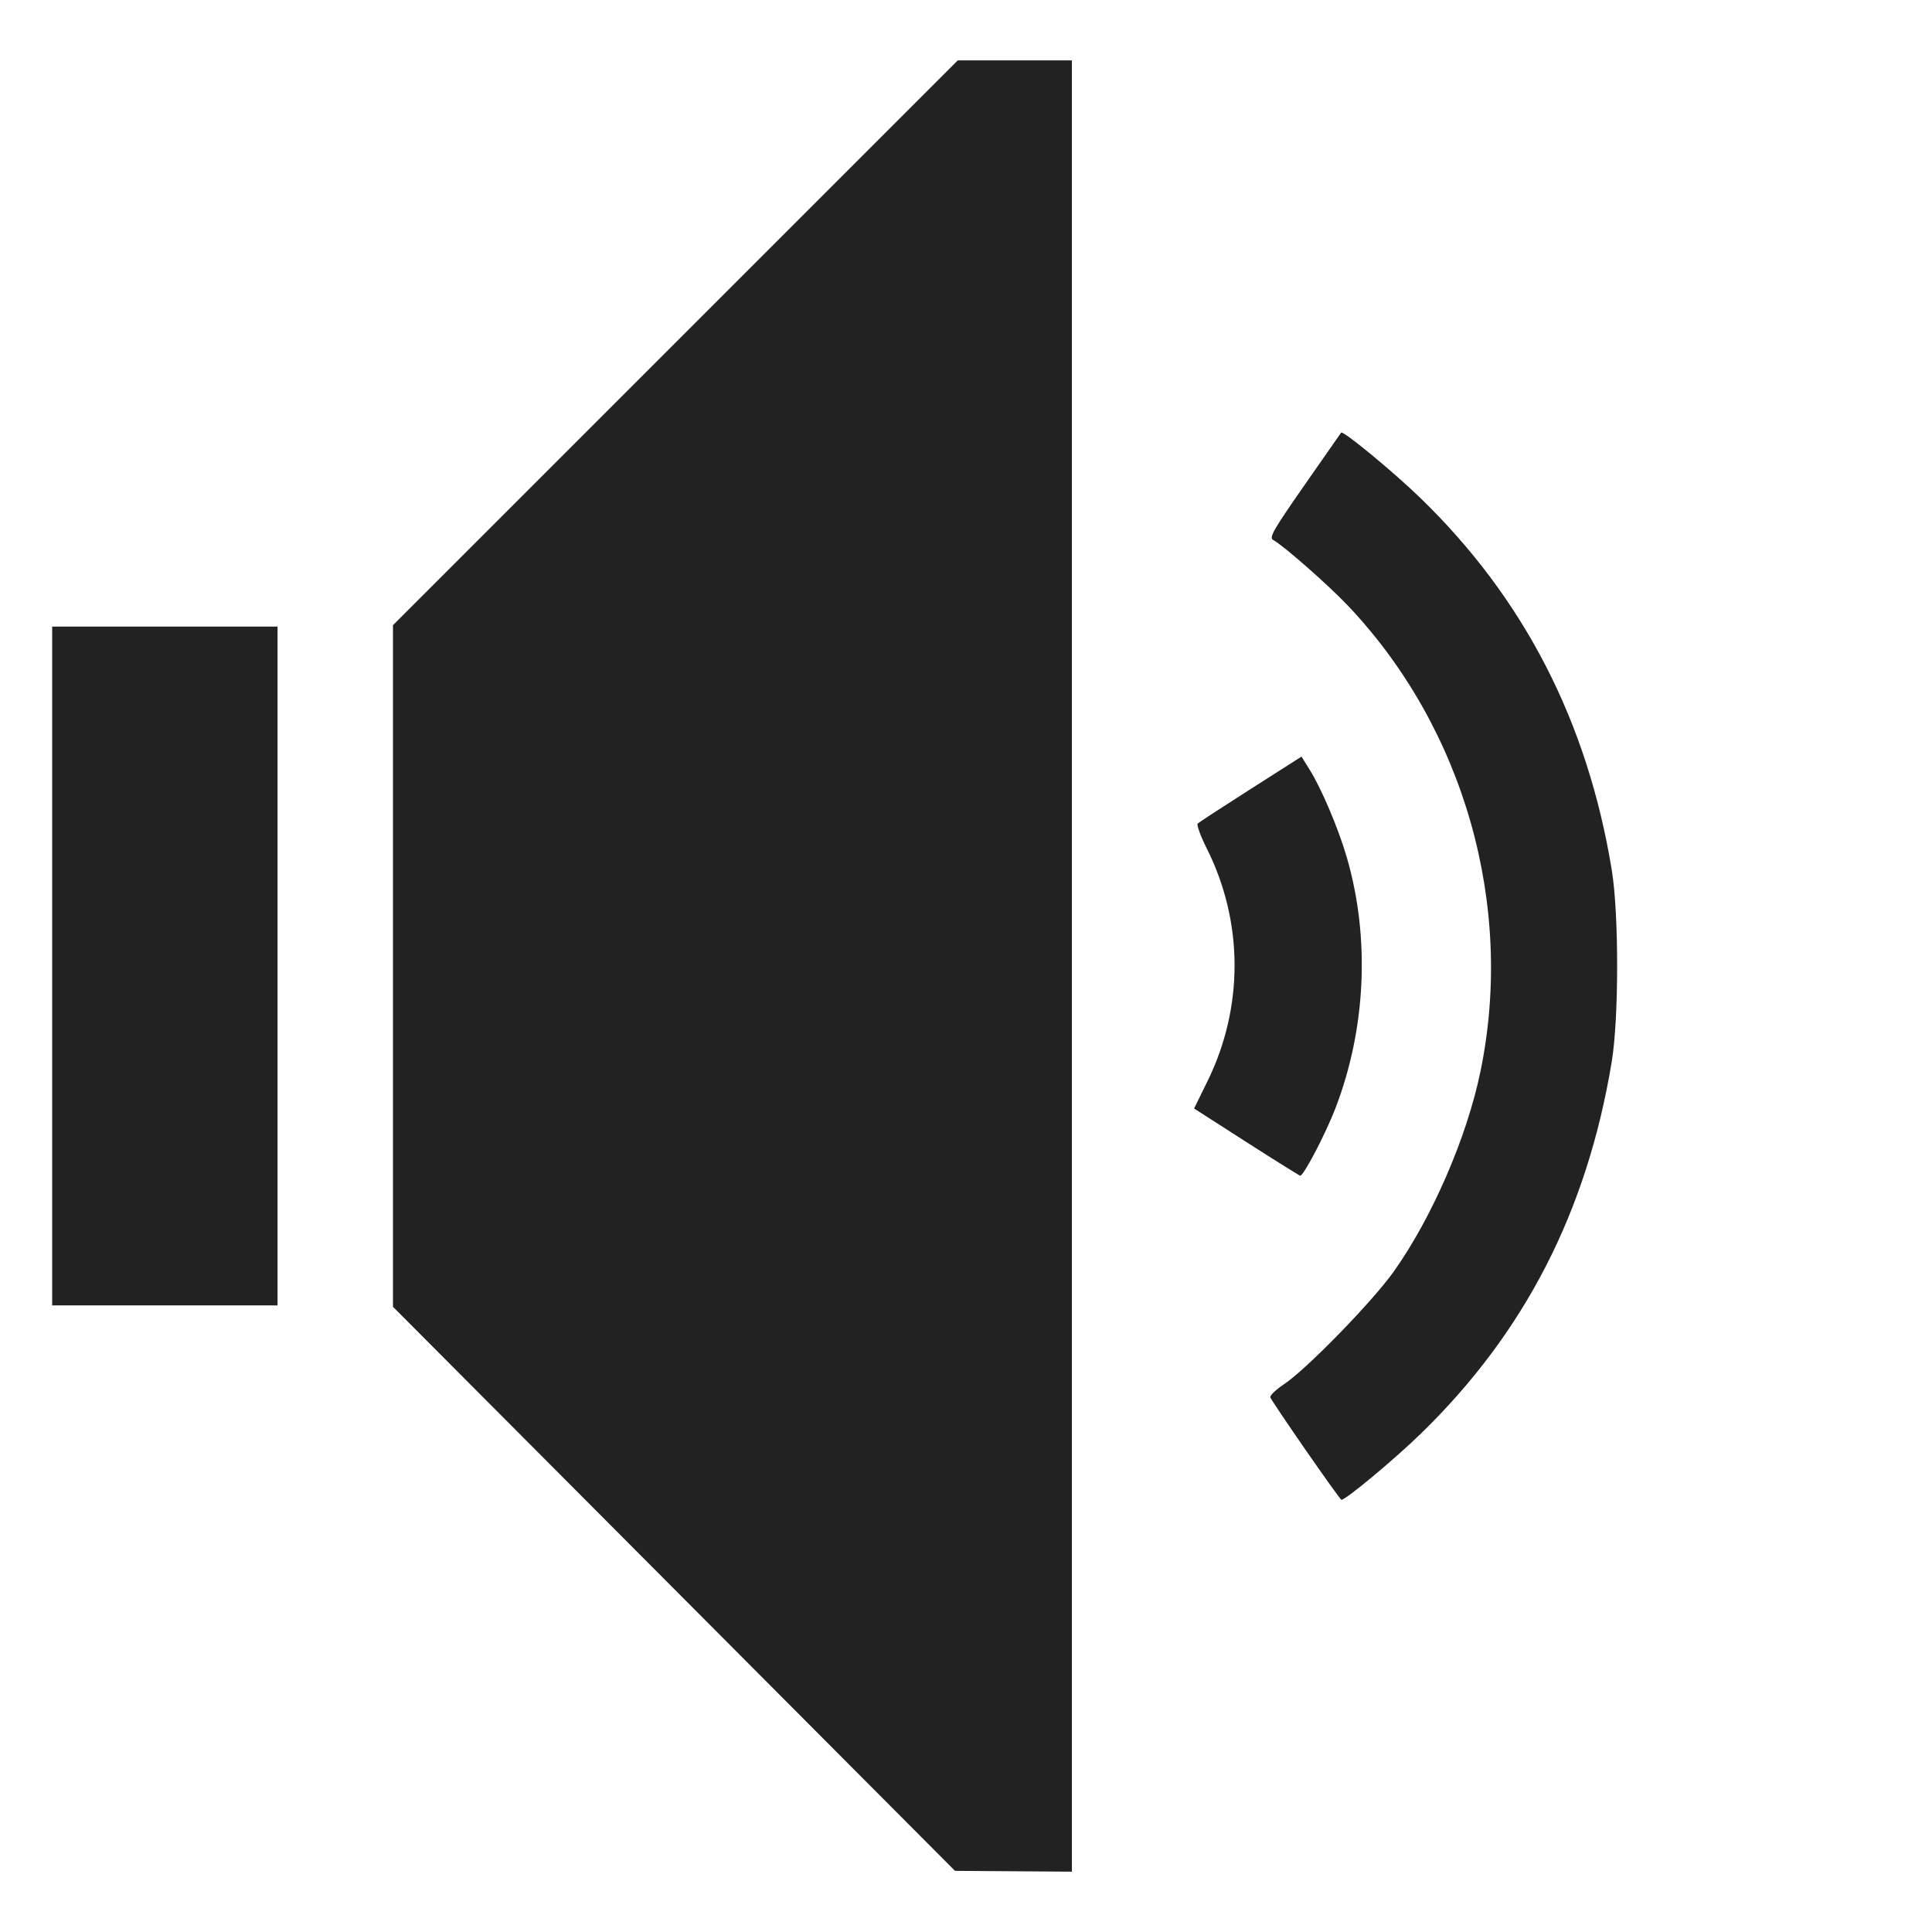
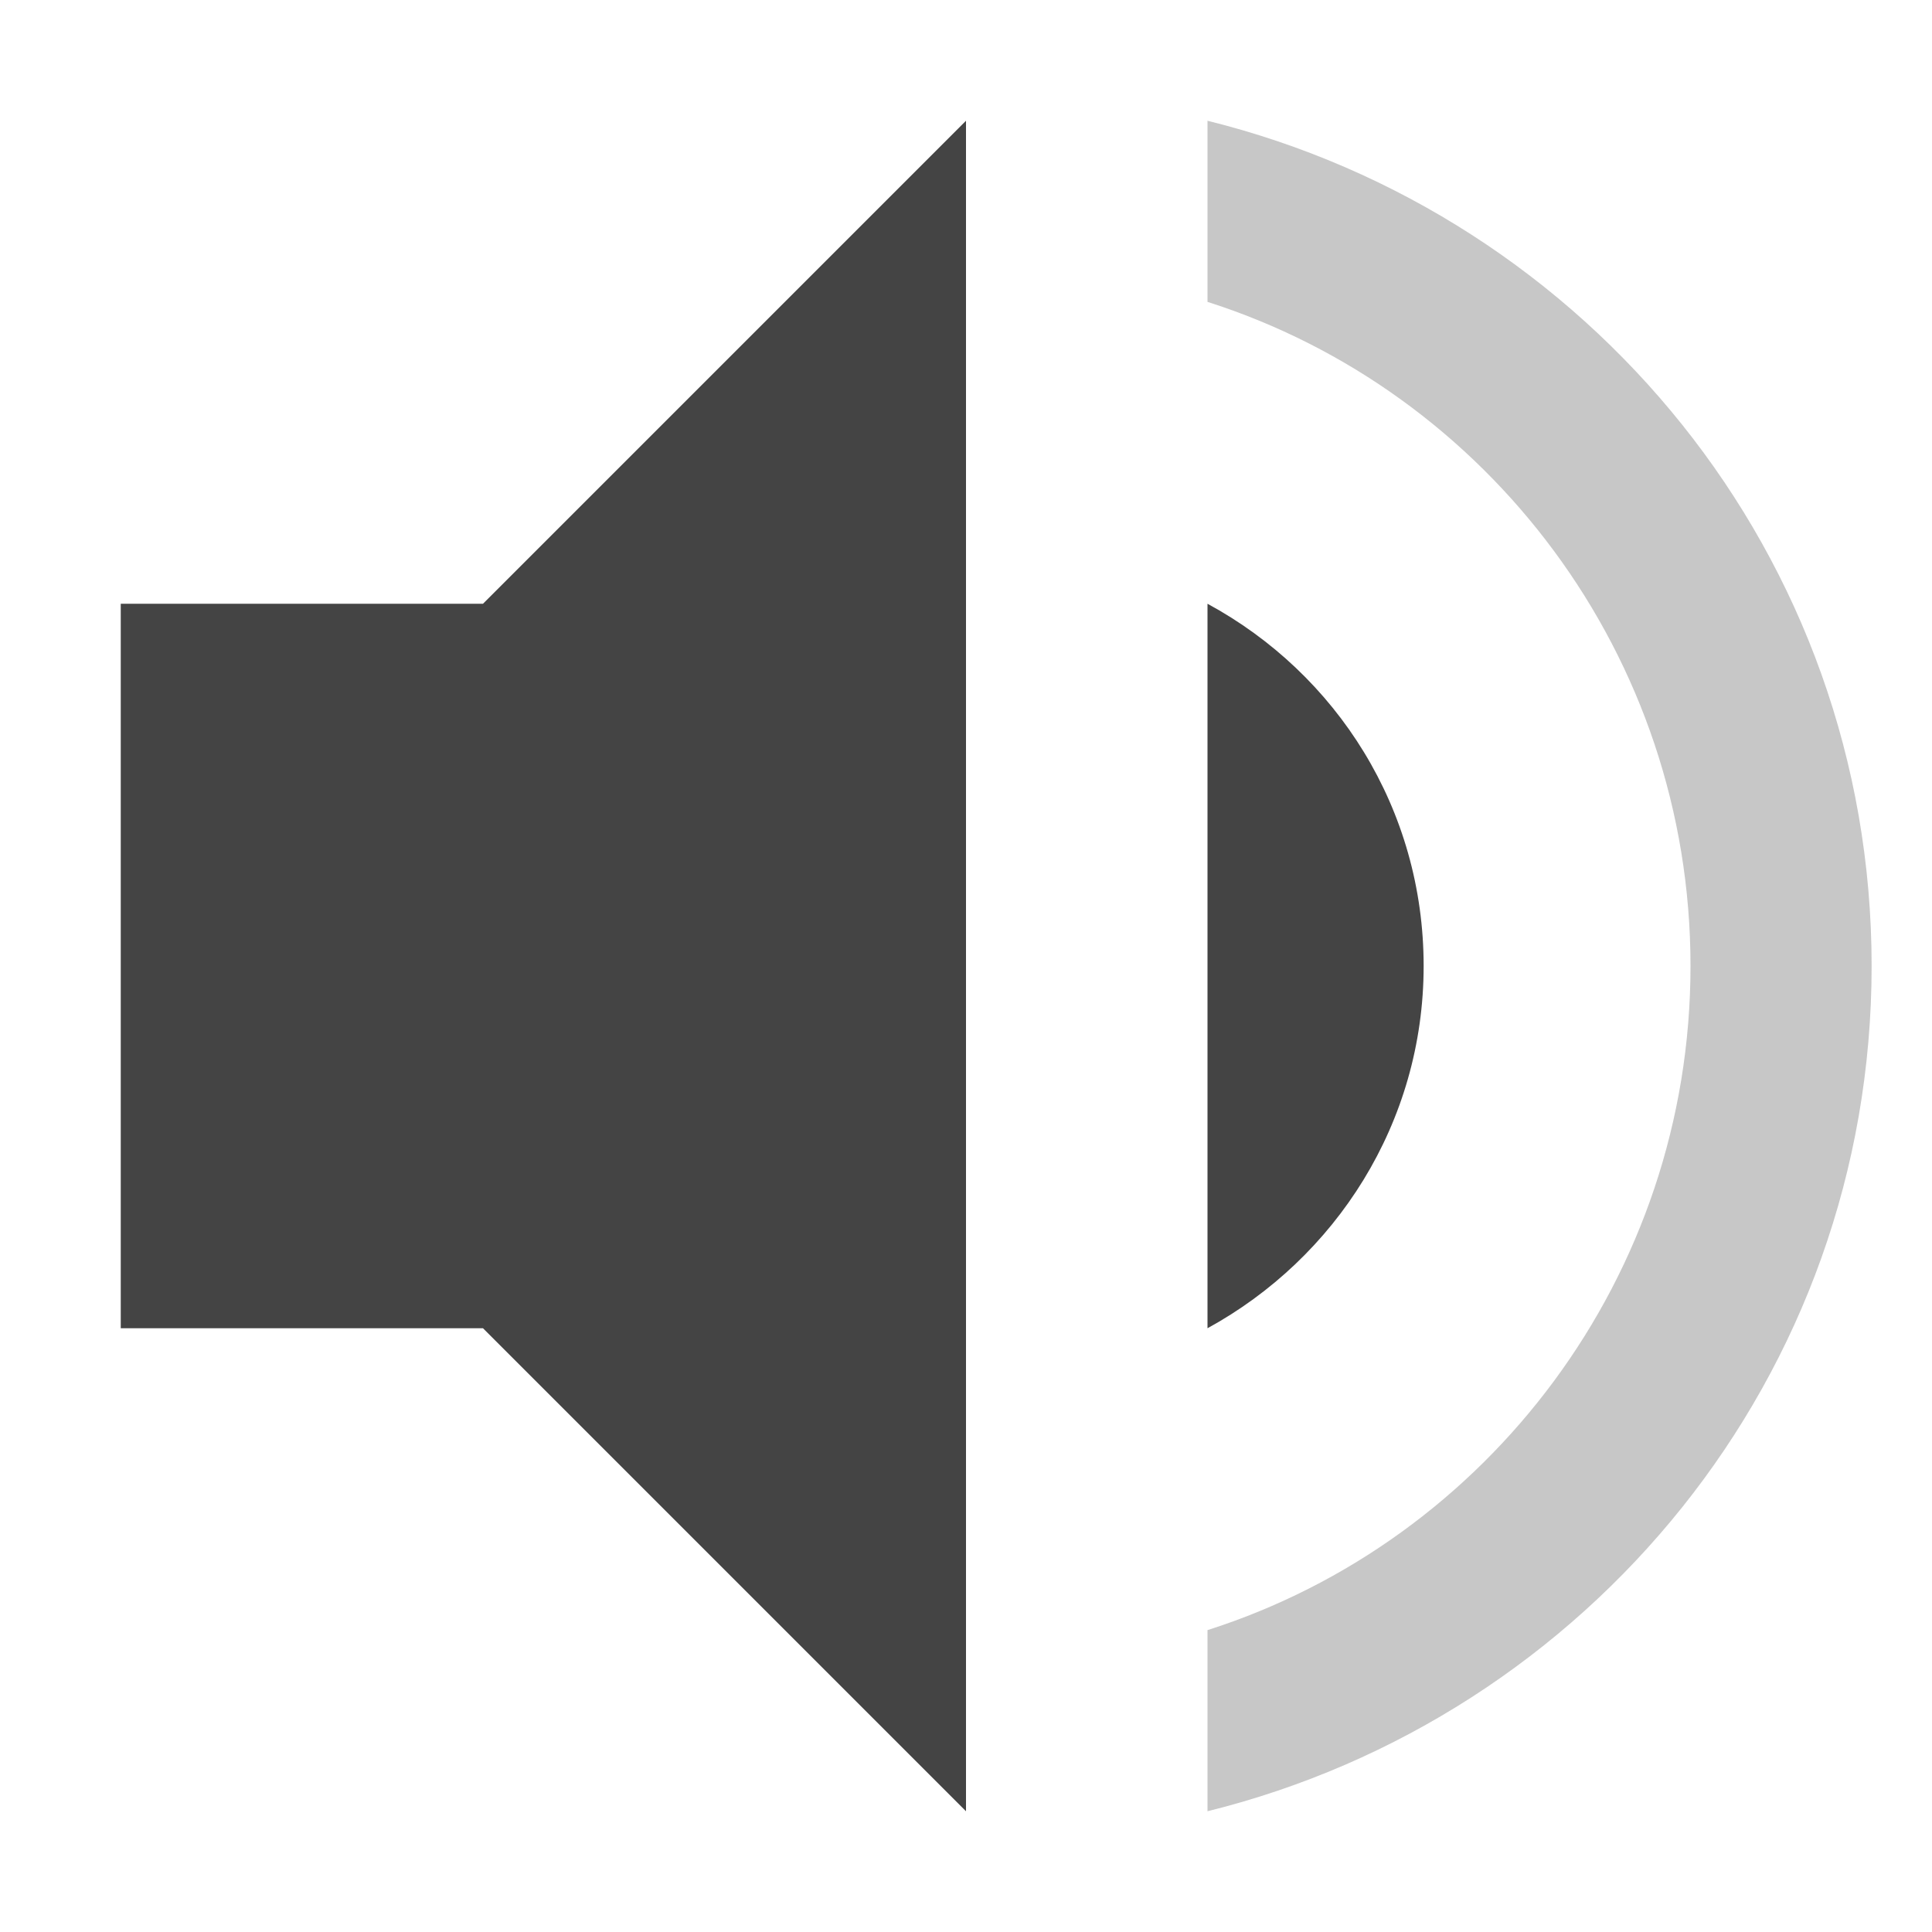
- <svg xmlns="http://www.w3.org/2000/svg" xmlns:xlink="http://www.w3.org/1999/xlink" width="64" height="64" id="svg2424" version="1.0">
-   <defs id="defs2426">
-     <linearGradient gradientUnits="userSpaceOnUse" id="path1082_2_" y2="129.347" x2="112.499" y1="6.137" x1="112.499" gradientTransform="translate(287,-83)">
-       <stop id="stop193" offset="0" style="stop-color:#ffffff;stop-opacity:0" />
-       <stop id="stop195" offset="1" style="stop-color:#ffffff;stop-opacity:0.275;" />
-       <midPointStop id="midPointStop197" style="stop-color:#FFFFFF" offset="0" />
-       <midPointStop id="midPointStop199" style="stop-color:#FFFFFF" offset="0.5" />
-       <midPointStop id="midPointStop201" style="stop-color:#000000" offset="1" />
-     </linearGradient>
-     <linearGradient id="linearGradient3388">
-       <stop style="stop-color:#000000;stop-opacity:0;" offset="0" id="stop3390" />
-       <stop style="stop-color:#000000;stop-opacity:0.371;" offset="1" id="stop3392" />
-     </linearGradient>
-     <linearGradient id="linearGradient4346">
-       <stop style="stop-color:#00bdec;stop-opacity:1" offset="0" id="stop4348" />
-       <stop style="stop-color:#40bfde;stop-opacity:1" offset="1" id="stop4350" />
-     </linearGradient>
-     <linearGradient xlink:href="#linearGradient4346" id="linearGradient4352" x1="400.614" y1="634.151" x2="616.486" y2="666.978" gradientUnits="userSpaceOnUse" />
-     <linearGradient id="linearGradient5323">
-       <stop style="stop-color:#6e6e6e;stop-opacity:1" offset="0" id="stop5325" />
-       <stop style="stop-color:#4d4d4d;stop-opacity:1" offset="1" id="stop5327" />
-     </linearGradient>
-     <linearGradient xlink:href="#linearGradient5323" id="linearGradient5329" x1="291.836" y1="238.082" x2="650.814" y2="348.969" gradientUnits="userSpaceOnUse" />
-     <linearGradient xlink:href="#path1082_2_" id="linearGradient2216" gradientUnits="userSpaceOnUse" gradientTransform="matrix(-0.3937741,0,0,0.393752,978.3497,416.9815)" x1="541.335" y1="104.507" x2="606.912" y2="303.14" />
-   </defs>
-   <g id="layer1" transform="translate(-269.5178,-265.6012)">
-     <g id="g2424" transform="matrix(1.347368,0,0,1.347368,-632.8824,-513.3437)">
-       <path style="fill:#222222;fill-opacity:1;stroke-width:0.069" d="m 693.298,579.608 -6.943,6.943 -6.943,6.943 v 8.379 8.379 l 6.909,6.934 6.909,6.934 1.436,0.01 1.438,0.01 v -22.266 -22.266 h -1.402 z m 9.426,9.151 c -0.012,0.014 -0.418,0.598 -0.906,1.298 -0.769,1.105 -0.87,1.283 -0.767,1.34 0.266,0.149 1.354,1.106 1.84,1.618 2.86,3.017 4.101,7.378 3.257,11.455 -0.335,1.621 -1.19,3.59 -2.132,4.917 -0.525,0.739 -2.144,2.401 -2.7,2.771 -0.199,0.133 -0.35,0.277 -0.334,0.321 0.015,0.044 0.408,0.629 0.873,1.3 0.465,0.671 0.859,1.219 0.875,1.219 0.109,0 1.298,-0.99 1.951,-1.625 2.557,-2.486 4.087,-5.464 4.695,-9.144 0.177,-1.07 0.178,-3.632 0.002,-4.71 -0.595,-3.646 -2.155,-6.679 -4.705,-9.151 -0.665,-0.645 -1.902,-1.665 -1.949,-1.608 z m -31.691,4.77 v 8.345 8.344 h 2.771 2.77 v -8.344 -8.345 h -2.77 z m 30.716,3.196 -1.247,0.795 c -0.686,0.437 -1.273,0.82 -1.305,0.851 -0.031,0.031 0.068,0.302 0.218,0.602 0.91,1.811 0.918,3.91 0.022,5.734 l -0.329,0.67 1.286,0.825 c 0.707,0.453 1.302,0.824 1.323,0.827 0.082,0.007 0.624,-1.027 0.866,-1.658 0.754,-1.96 0.855,-4.195 0.278,-6.175 -0.206,-0.707 -0.624,-1.691 -0.911,-2.147 z" id="path1656-3" />
-     </g>
-   </g>
+ <svg xmlns="http://www.w3.org/2000/svg" width="16" height="16" version="1.1">
+   <path style="fill:#444444" d="M 8,1 4,5 H 1 V 11 H 4 L 8,15 Z M 10,5 V 11 C 11.06,10.42 11.79,9.3 11.79,8 11.79,6.7 11.07,5.58 10,5 Z" />
+   <path style="opacity:0.3;fill:#444444" d="M 10,1 V 2.5 C 12.32,3.24 14,5.43 14,8 14,10.57 12.32,12.76 10,13.5 V 15 C 13.15,14.22 15.5,11.4 15.5,8 15.5,4.6 13.15,1.78 10,1 Z" />
</svg>
